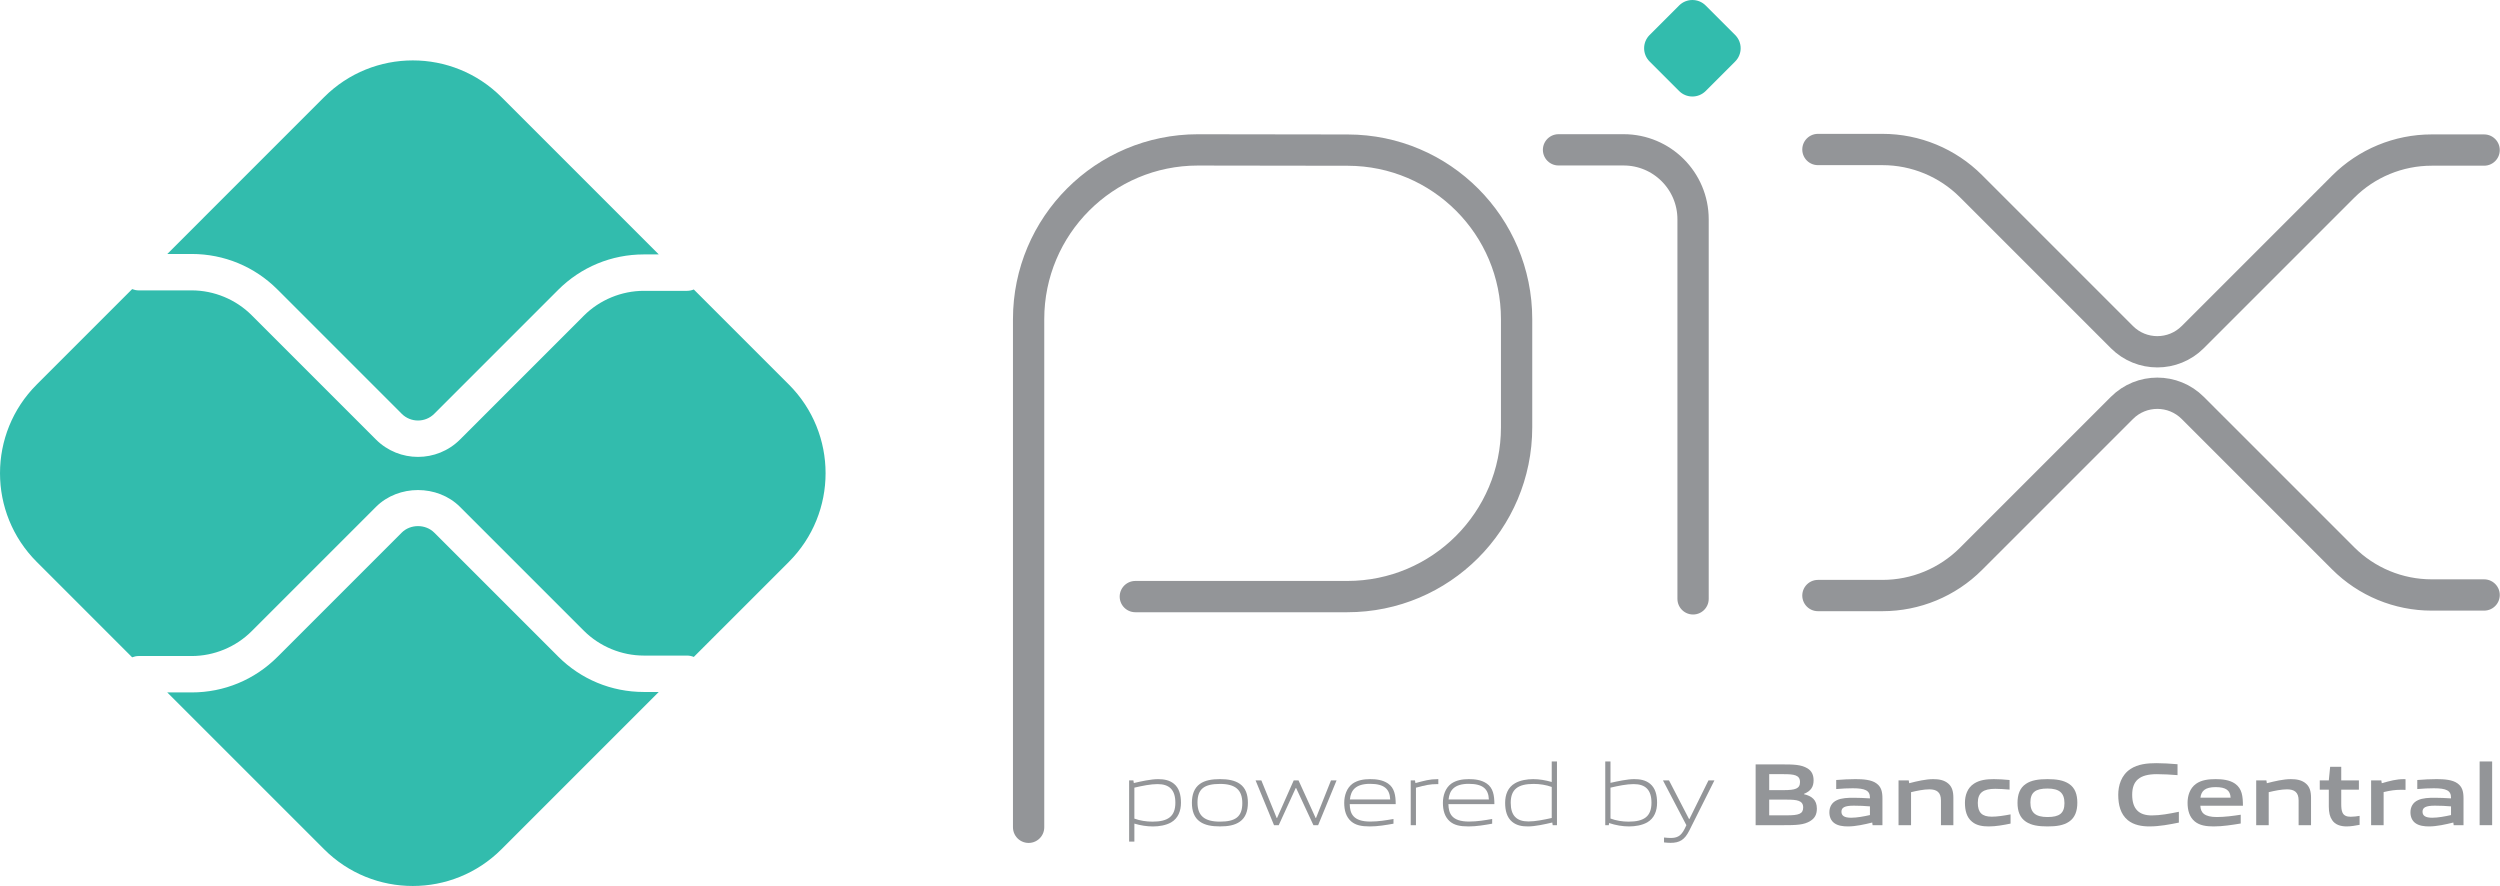
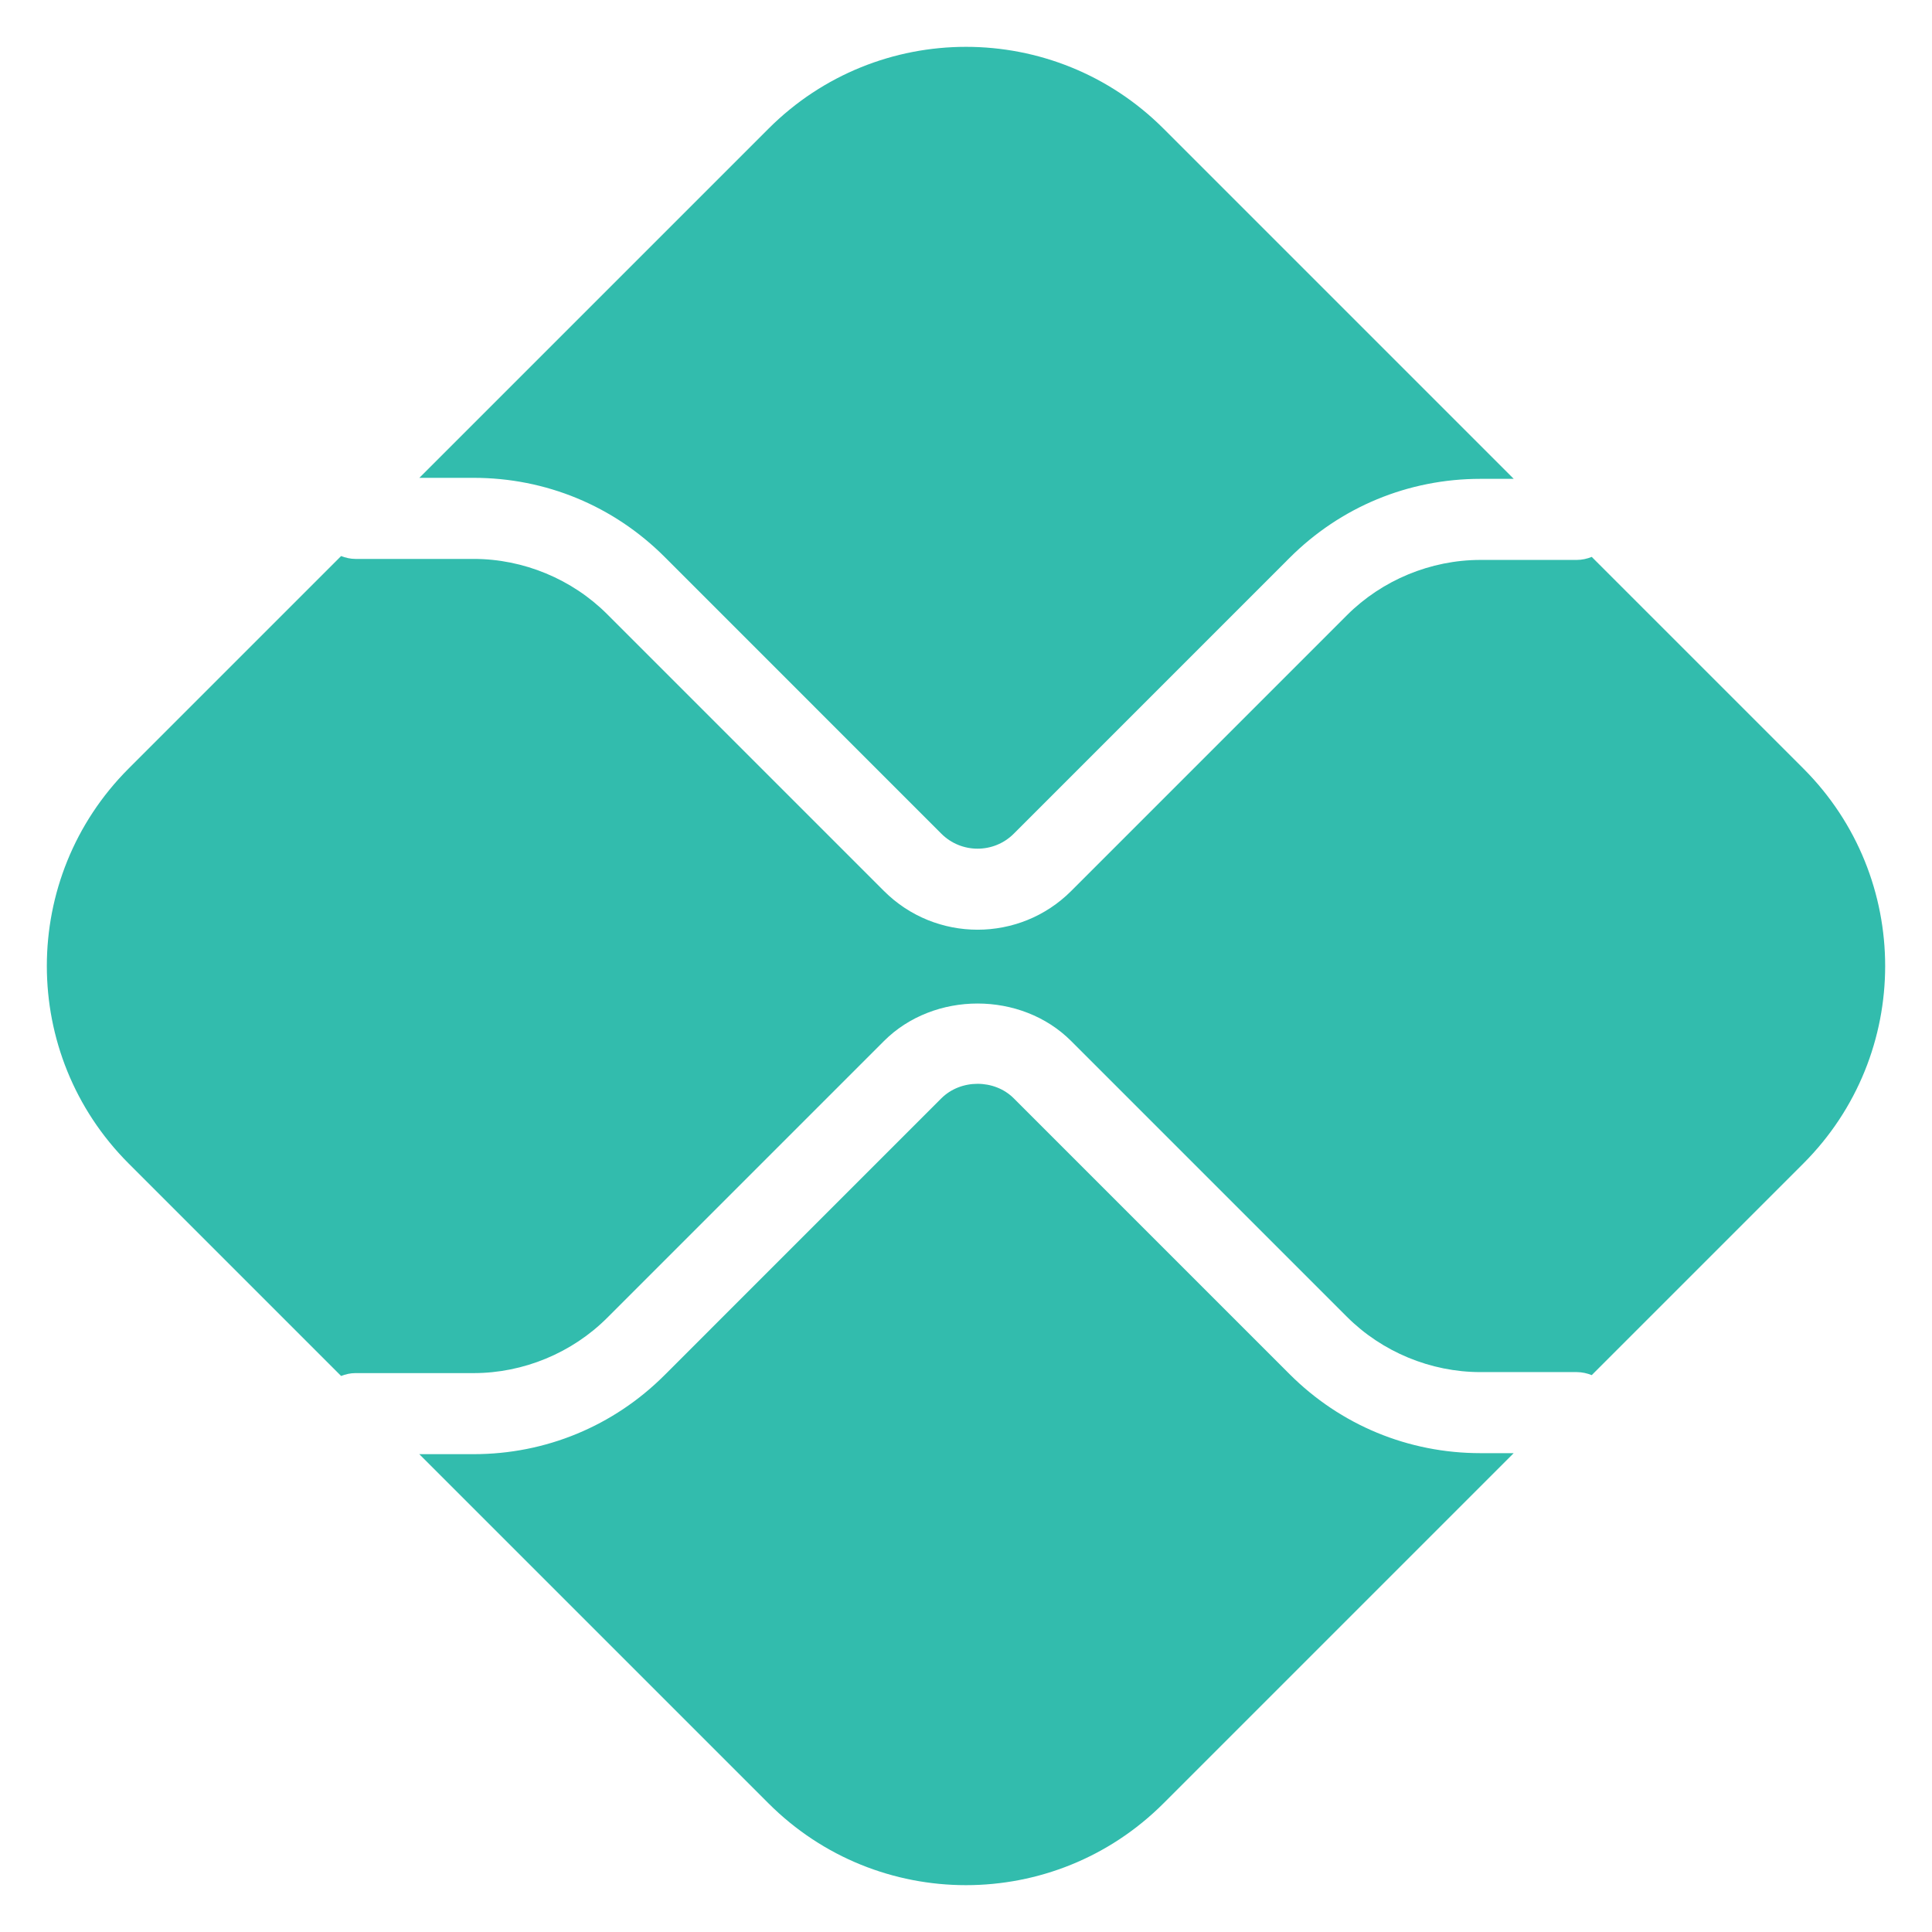
- <svg xmlns="http://www.w3.org/2000/svg" id="svg859" version="1.1" viewBox="0 0 237.765 84.263" height="84.263mm" width="237.765mm">
-   <defs id="defs853">
-     <clipPath clipPathUnits="userSpaceOnUse" id="clipPath1420">
-       <path d="M 0,1080 H 1920 V 0 H 0 Z" id="path1418" />
-     </clipPath>
-     <clipPath clipPathUnits="userSpaceOnUse" id="clipPath1428">
-       <path d="M 2.312,1078.65 H 1921.71 V 0.355 H 2.312 Z" id="path1426" />
-     </clipPath>
-     <radialGradient fx="0" fy="0" cx="0" cy="0" r="1" gradientUnits="userSpaceOnUse" gradientTransform="matrix(2279.446,0,0,1280.542,962.0127,539.5037)" spreadMethod="pad" id="radialGradient1438">
-       <stop style="stop-opacity:1;stop-color:#ffffff" offset="0" id="stop1434" />
-       <stop style="stop-opacity:1;stop-color:#000000" offset="1" id="stop1436" />
-     </radialGradient>
-     <clipPath clipPathUnits="userSpaceOnUse" id="clipPath1460">
-       <path d="M 1.52588e-5,1083.19 H 1921.71 V -3.057 H 1.52588e-5 Z" id="path1458" />
-     </clipPath>
-     <radialGradient fx="0" fy="0" cx="0" cy="0" r="1" gradientUnits="userSpaceOnUse" gradientTransform="matrix(2282.192,0,0,1289.978,960.8566,540.0655)" spreadMethod="pad" id="radialGradient1470">
-       <stop style="stop-opacity:1;stop-color:#ffffff" offset="0" id="stop1466" />
-       <stop style="stop-opacity:1;stop-color:#000000" offset="1" id="stop1468" />
-     </radialGradient>
-     <clipPath clipPathUnits="userSpaceOnUse" id="clipPath1492">
-       <path d="M 11.783,1078.21 H 1910.67 V 42.022 H 11.783 Z" id="path1490" />
-     </clipPath>
-     <clipPath clipPathUnits="userSpaceOnUse" id="clipPath1496">
-       <path d="M 11.783,1017.59 H 1879.91 V 42.022 H 11.783 Z" id="path1494" />
-     </clipPath>
-     <clipPath clipPathUnits="userSpaceOnUse" id="clipPath1500">
-       <path d="M 121.596,1078.21 H 1910.67 V 117.8 H 121.596 Z" id="path1498" />
-     </clipPath>
-     <clipPath clipPathUnits="userSpaceOnUse" id="clipPath2268">
-       <path d="M 0,1080 H 1920 V 0 H 0 Z" id="path2266" />
-     </clipPath>
-     <clipPath clipPathUnits="userSpaceOnUse" id="clipPath2280">
-       <path d="m 1609.83,82.259 h 26.48 V 63.583 h -26.48 z" id="path2278" />
-     </clipPath>
-     <clipPath clipPathUnits="userSpaceOnUse" id="clipPath2296">
-       <path d="m 1600.18,103.19 h 22.86 V 76.768 h -22.86 z" id="path2294" />
-     </clipPath>
-     <clipPath clipPathUnits="userSpaceOnUse" id="clipPath2312">
-       <path d="m 1618.19,89.932 h 22.12 V 63.646 h -22.12 z" id="path2310" />
-     </clipPath>
-     <clipPath clipPathUnits="userSpaceOnUse" id="clipPath2328">
-       <path d="m 1604.2,103.117 h 26.46 V 84.441 h -26.46 z" id="path2326" />
-     </clipPath>
-     <clipPath clipPathUnits="userSpaceOnUse" id="clipPath2474">
-       <path d="M 0,1080 H 1920 V 0 H 0 Z" id="path2472" />
-     </clipPath>
-     <clipPath clipPathUnits="userSpaceOnUse" id="clipPath2482">
-       <path d="M 1258.575,-1094.026 926.826,-9.01 H 0 v -1085.016 z" id="path2480" />
-     </clipPath>
-     <clipPath clipPathUnits="userSpaceOnUse" id="clipPath2490">
-       <path d="M -307.943,-1106.382 H 1369.67 V 12.027 H -307.943 Z" id="path2488" />
-     </clipPath>
-   </defs>
-   <g transform="translate(-535.594,-20.80882)" id="layer1">
-     <path d="m 633.421,99.489 v -48.324 c 0,-8.892 7.208,-16.1 16.099,-16.1 l 14.268,0.021 c 8.866,0.018 16.044,7.21 16.044,16.076 v 10.286 c 0,8.892 -7.208,16.1 -16.1,16.1 h -20.162" style="fill:none;stroke:#939598;stroke-width:2.976;stroke-linecap:round;stroke-linejoin:round;stroke-miterlimit:10;stroke-dasharray:none;stroke-opacity:1" id="path2356" />
-     <path d="m 683.819,35.059 h 6.189 c 3.649,0 6.607,2.958 6.607,6.607 v 36.098" style="fill:none;stroke:#939598;stroke-width:2.976;stroke-linecap:round;stroke-linejoin:round;stroke-miterlimit:10;stroke-dasharray:none;stroke-opacity:1" id="path2360" />
-     <path d="m 695.289,29.466 -2.807,-2.807 c -0.697,-0.696 -0.697,-1.826 0,-2.522 l 2.805,-2.805 c 0.698,-0.697 1.828,-0.697 2.526,0 l 2.805,2.805 c 0.697,0.696 0.697,1.826 0,2.522 l -2.807,2.807 c -0.696,0.696 -1.825,0.696 -2.522,0" style="fill:#32bcad;fill-opacity:1;fill-rule:nonzero;stroke:none;stroke-width:0.353" id="path2364" />
-     <path d="m 708.489,35.027 h 6.138 c 3.158,0 6.186,1.254 8.418,3.487 l 14.357,14.357 c 1.859,1.86 4.875,1.86 6.735,0 l 14.304,-14.304 c 2.233,-2.232 5.261,-3.487 8.418,-3.487 h 4.99" style="fill:none;stroke:#939598;stroke-width:2.976;stroke-linecap:round;stroke-linejoin:round;stroke-miterlimit:10;stroke-dasharray:none;stroke-opacity:1" id="path2368" />
-     <path d="m 708.489,77.448 h 6.138 c 3.158,0 6.186,-1.254 8.418,-3.487 l 14.357,-14.357 c 1.859,-1.86 4.875,-1.86 6.735,0 l 14.304,14.304 c 2.233,2.232 5.261,3.487 8.418,3.487 h 4.99" style="fill:none;stroke:#939598;stroke-width:2.976;stroke-linecap:round;stroke-linejoin:round;stroke-miterlimit:10;stroke-dasharray:none;stroke-opacity:1" id="path2372" />
-     <path d="m 596.827,86.62 c -3.08,0 -5.978,-1.199 -8.156,-3.377 l -11.777,-11.777 c -0.827,-0.829 -2.268,-0.827 -3.095,0 l -11.82,11.82 c -2.178,2.177 -5.076,3.377 -8.156,3.377 h -2.321 l 14.916,14.915 c 4.658,4.658 12.211,4.658 16.869,0 l 14.958,-14.958 z" style="fill:#32bcad;fill-opacity:1;fill-rule:nonzero;stroke:none;stroke-width:0.353" id="path2376" />
-     <path d="m 553.824,44.963 c 3.08,0 5.978,1.199 8.156,3.377 l 11.82,11.822 c 0.851,0.852 2.241,0.855 3.095,-10e-4 l 11.777,-11.778 c 2.178,-2.177 5.076,-3.377 8.156,-3.377 h 1.419 l -14.958,-14.958 c -4.659,-4.658 -12.211,-4.658 -16.869,0 l -14.915,14.915 z" style="fill:#32bcad;fill-opacity:1;fill-rule:nonzero;stroke:none;stroke-width:0.353" id="path2380" />
-     <path d="m 610.618,57.379 -9.039,-9.039 c -0.199,0.08 -0.415,0.129 -0.642,0.129 h -4.11 c -2.125,0 -4.205,0.862 -5.706,2.364 l -11.776,11.777 c -1.102,1.102 -2.55,1.653 -3.997,1.653 -1.448,0 -2.895,-0.551 -3.997,-1.652 l -11.821,-11.821 c -1.501,-1.503 -3.581,-2.364 -5.706,-2.364 h -5.054 c -0.216,0 -0.417,-0.051 -0.607,-0.122 l -9.075,9.075 c -4.658,4.658 -4.658,12.211 0,16.869 l 9.075,9.075 c 0.191,-0.072 0.392,-0.122 0.607,-0.122 h 5.054 c 2.125,0 4.205,-0.861 5.706,-2.364 l 11.82,-11.82 c 2.136,-2.135 5.861,-2.135 7.995,0.001 l 11.776,11.776 c 1.501,1.502 3.581,2.364 5.706,2.364 h 4.11 c 0.228,0 0.443,0.05 0.642,0.129 l 9.039,-9.039 c 4.658,-4.658 4.658,-12.211 0,-16.869" style="fill:#32bcad;fill-opacity:1;fill-rule:nonzero;stroke:none;stroke-width:0.353" id="path2384" />
-     <path d="m 645.691,95.381 c -0.667,0 -1.444,0.161 -2.212,0.338 v 2.945 c 0.532,0.194 1.139,0.288 1.722,0.288 1.477,0 2.177,-0.498 2.177,-1.799 0,-1.223 -0.574,-1.771 -1.687,-1.771 m -2.71,5.469 v -5.824 h 0.405 l 0.042,0.254 c 0.683,-0.161 1.628,-0.371 2.304,-0.371 0.549,0 1.072,0.084 1.511,0.439 0.507,0.414 0.667,1.08 0.667,1.806 0,0.761 -0.254,1.478 -0.945,1.874 -0.481,0.27 -1.131,0.38 -1.713,0.38 -0.599,0 -1.173,-0.093 -1.772,-0.27 v 1.713 z" style="fill:#939598;fill-opacity:1;fill-rule:nonzero;stroke:none;stroke-width:0.353" id="path2388" />
-     <path d="m 651.618,95.364 c -1.477,0 -2.135,0.465 -2.135,1.764 0,1.257 0.65,1.823 2.135,1.823 1.468,0 2.127,-0.456 2.127,-1.756 0,-1.257 -0.649,-1.832 -2.127,-1.832 m 1.899,3.587 c -0.49,0.354 -1.148,0.455 -1.899,0.455 -0.768,0 -1.427,-0.11 -1.907,-0.455 -0.54,-0.38 -0.76,-1.005 -0.76,-1.789 0,-0.777 0.22,-1.409 0.76,-1.798 0.481,-0.345 1.139,-0.455 1.907,-0.455 0.759,0 1.409,0.11 1.899,0.455 0.549,0.389 0.76,1.021 0.76,1.789 0,0.786 -0.219,1.419 -0.76,1.798" style="fill:#939598;fill-opacity:1;fill-rule:nonzero;stroke:none;stroke-width:0.353" id="path2392" />
-     <path d="m 660.508,99.289 -1.646,-3.536 h -0.034 l -1.62,3.536 h -0.447 l -1.755,-4.262 h 0.549 l 1.46,3.578 h 0.034 l 1.586,-3.578 h 0.456 l 1.629,3.578 h 0.034 l 1.426,-3.578 h 0.531 l -1.755,4.262 z" style="fill:#939598;fill-opacity:1;fill-rule:nonzero;stroke:none;stroke-width:0.353" id="path2396" />
-     <path d="m 665.894,95.356 c -1.367,0 -1.831,0.607 -1.916,1.486 h 3.832 c -0.042,-0.97 -0.54,-1.486 -1.916,-1.486 m -0.017,4.051 c -0.819,0 -1.35,-0.118 -1.772,-0.473 -0.498,-0.43 -0.667,-1.054 -0.667,-1.772 0,-0.684 0.228,-1.409 0.794,-1.823 0.472,-0.329 1.055,-0.43 1.662,-0.43 0.549,0 1.182,0.059 1.705,0.414 0.616,0.413 0.735,1.139 0.735,1.966 h -4.372 c 0.017,0.877 0.304,1.655 1.958,1.655 0.785,0 1.519,-0.127 2.203,-0.245 v 0.447 c -0.709,0.127 -1.494,0.262 -2.245,0.262" style="fill:#939598;fill-opacity:1;fill-rule:nonzero;stroke:none;stroke-width:0.353" id="path2400" />
-     <path d="m 669.762,99.289 v -4.262 h 0.405 l 0.043,0.254 c 0.903,-0.228 1.325,-0.371 2.118,-0.371 h 0.059 v 0.473 h -0.119 c -0.666,0 -1.071,0.092 -2.008,0.338 v 3.57 z" style="fill:#939598;fill-opacity:1;fill-rule:nonzero;stroke:none;stroke-width:0.353" id="path2404" />
-     <path d="m 675.279,95.356 c -1.367,0 -1.831,0.607 -1.916,1.486 h 3.832 c -0.042,-0.97 -0.54,-1.486 -1.916,-1.486 m -0.017,4.051 c -0.819,0 -1.35,-0.118 -1.772,-0.473 -0.498,-0.43 -0.667,-1.054 -0.667,-1.772 0,-0.684 0.228,-1.409 0.794,-1.823 0.472,-0.329 1.055,-0.43 1.662,-0.43 0.549,0 1.182,0.059 1.705,0.414 0.616,0.413 0.735,1.139 0.735,1.966 h -4.372 c 0.017,0.877 0.304,1.655 1.958,1.655 0.785,0 1.519,-0.127 2.203,-0.245 v 0.447 c -0.709,0.127 -1.494,0.262 -2.245,0.262" style="fill:#939598;fill-opacity:1;fill-rule:nonzero;stroke:none;stroke-width:0.353" id="path2408" />
-     <path d="m 683.173,95.652 c -0.532,-0.194 -1.139,-0.288 -1.722,-0.288 -1.477,0 -2.178,0.499 -2.178,1.798 0,1.232 0.574,1.772 1.688,1.772 0.667,0 1.444,-0.161 2.212,-0.329 z m 0.093,3.637 -0.042,-0.254 c -0.684,0.161 -1.629,0.372 -2.304,0.372 -0.548,0 -1.072,-0.076 -1.511,-0.439 -0.506,-0.414 -0.667,-1.081 -0.667,-1.806 0,-0.76 0.253,-1.477 0.945,-1.865 0.481,-0.278 1.131,-0.388 1.722,-0.388 0.591,0 1.165,0.102 1.764,0.27 v -1.949 h 0.498 v 6.059 z" style="fill:#939598;fill-opacity:1;fill-rule:nonzero;stroke:none;stroke-width:0.353" id="path2412" />
-     <path d="m 690.972,95.381 c -0.667,0 -1.444,0.161 -2.212,0.338 v 2.937 c 0.54,0.202 1.139,0.296 1.722,0.296 1.477,0 2.177,-0.498 2.177,-1.799 0,-1.223 -0.574,-1.771 -1.687,-1.771 m 1.274,3.645 c -0.481,0.27 -1.131,0.38 -1.713,0.38 -0.633,0 -1.266,-0.11 -1.907,-0.321 l -0.025,0.203 h -0.338 v -6.06 h 0.498 v 2.033 c 0.684,-0.151 1.603,-0.354 2.253,-0.354 0.549,0 1.072,0.084 1.511,0.439 0.507,0.414 0.667,1.08 0.667,1.806 0,0.761 -0.254,1.478 -0.945,1.874" style="fill:#939598;fill-opacity:1;fill-rule:nonzero;stroke:none;stroke-width:0.353" id="path2416" />
-     <path d="m 693.852,100.926 v -0.464 c 0.244,0.025 0.473,0.042 0.633,0.042 0.616,0 0.987,-0.178 1.333,-0.878 l 0.161,-0.337 -2.228,-4.262 h 0.574 l 1.907,3.679 h 0.034 l 1.814,-3.679 h 0.566 l -2.397,4.786 c -0.439,0.869 -0.912,1.156 -1.781,1.156 -0.194,0 -0.405,-0.017 -0.616,-0.042" style="fill:#939598;fill-opacity:1;fill-rule:nonzero;stroke:none;stroke-width:0.353" id="path2420" />
-     <path d="m 705.509,96.858 h -1.654 v 1.494 h 1.662 c 1.139,0 1.57,-0.127 1.57,-0.751 0,-0.667 -0.591,-0.743 -1.578,-0.743 m -0.303,-2.422 h -1.35 v 1.519 h 1.359 c 1.123,0 1.57,-0.134 1.57,-0.768 0,-0.675 -0.565,-0.751 -1.578,-0.751 m 2.565,4.448 c -0.608,0.388 -1.342,0.405 -2.684,0.405 h -2.523 v -5.781 h 2.465 c 1.156,0 1.865,0.017 2.456,0.371 0.422,0.253 0.591,0.641 0.591,1.148 0,0.607 -0.253,1.013 -0.912,1.283 v 0.033 c 0.743,0.17 1.224,0.549 1.224,1.368 0,0.557 -0.202,0.92 -0.616,1.173" style="fill:#939598;fill-opacity:1;fill-rule:nonzero;stroke:none;stroke-width:0.353" id="path2424" />
-     <path d="m 713.436,97.5 c -0.498,-0.043 -1.004,-0.067 -1.536,-0.067 -0.869,0 -1.174,0.177 -1.174,0.573 0,0.371 0.254,0.574 0.92,0.574 0.557,0 1.224,-0.126 1.79,-0.254 z m 0.253,1.789 -0.034,-0.253 c -0.726,0.178 -1.569,0.371 -2.312,0.371 -0.456,0 -0.945,-0.059 -1.292,-0.313 -0.32,-0.228 -0.472,-0.599 -0.472,-1.029 0,-0.482 0.211,-0.929 0.717,-1.156 0.447,-0.211 1.047,-0.228 1.596,-0.228 0.447,0 1.046,0.025 1.544,0.059 v -0.076 c 0,-0.666 -0.439,-0.886 -1.638,-0.886 -0.464,0 -1.03,0.025 -1.57,0.075 v -0.861 c 0.599,-0.05 1.275,-0.084 1.832,-0.084 0.742,0 1.511,0.059 1.983,0.397 0.489,0.346 0.582,0.828 0.582,1.46 v 2.524 z" style="fill:#939598;fill-opacity:1;fill-rule:nonzero;stroke:none;stroke-width:0.353" id="path2428" />
-     <path d="m 720.19,99.289 v -2.355 c 0,-0.776 -0.396,-1.054 -1.106,-1.054 -0.523,0 -1.181,0.135 -1.738,0.27 v 3.139 h -1.19 v -4.262 h 0.97 l 0.042,0.27 c 0.751,-0.194 1.587,-0.388 2.279,-0.388 0.523,0 1.055,0.075 1.46,0.439 0.337,0.304 0.464,0.725 0.464,1.333 v 2.608 z" style="fill:#939598;fill-opacity:1;fill-rule:nonzero;stroke:none;stroke-width:0.353" id="path2432" />
-     <path d="m 724.734,99.407 c -0.549,0 -1.148,-0.075 -1.587,-0.447 -0.523,-0.422 -0.675,-1.089 -0.675,-1.807 0,-0.675 0.219,-1.409 0.869,-1.822 0.532,-0.346 1.19,-0.422 1.874,-0.422 0.49,0 0.971,0.034 1.502,0.084 v 0.912 c -0.431,-0.041 -0.945,-0.075 -1.359,-0.075 -1.131,0 -1.663,0.355 -1.663,1.334 0,0.92 0.397,1.316 1.325,1.316 0.54,0 1.174,-0.101 1.79,-0.219 v 0.877 c -0.667,0.136 -1.393,0.27 -2.076,0.27" style="fill:#939598;fill-opacity:1;fill-rule:nonzero;stroke:none;stroke-width:0.353" id="path2436" />
-     <path d="m 730.325,95.803 c -1.131,0 -1.629,0.355 -1.629,1.325 0,0.971 0.49,1.385 1.629,1.385 1.122,0 1.611,-0.347 1.611,-1.317 0,-0.971 -0.48,-1.393 -1.611,-1.393 m 2.042,3.157 c -0.523,0.354 -1.207,0.447 -2.042,0.447 -0.853,0 -1.536,-0.101 -2.051,-0.447 -0.591,-0.388 -0.802,-1.029 -0.802,-1.797 0,-0.769 0.211,-1.419 0.802,-1.807 0.515,-0.346 1.198,-0.447 2.051,-0.447 0.844,0 1.519,0.101 2.042,0.447 0.591,0.388 0.793,1.038 0.793,1.797 0,0.769 -0.211,1.419 -0.793,1.807" style="fill:#939598;fill-opacity:1;fill-rule:nonzero;stroke:none;stroke-width:0.353" id="path2440" />
-     <path d="m 740.031,99.407 c -0.717,0 -1.493,-0.118 -2.076,-0.599 -0.692,-0.574 -0.903,-1.46 -0.903,-2.414 0,-0.852 0.27,-1.864 1.173,-2.455 0.7,-0.455 1.569,-0.549 2.447,-0.549 0.642,0 1.3,0.042 2.018,0.101 v 1.038 c -0.616,-0.051 -1.375,-0.093 -1.966,-0.093 -1.646,0 -2.346,0.625 -2.346,1.958 0,1.36 0.649,1.967 1.865,1.967 0.793,0 1.679,-0.161 2.574,-0.347 v 1.029 c -0.895,0.178 -1.832,0.363 -2.785,0.363" style="fill:#939598;fill-opacity:1;fill-rule:nonzero;stroke:none;stroke-width:0.353" id="path2444" />
-     <path d="m 746.313,95.668 c -0.988,0 -1.368,0.355 -1.444,1.005 h 2.87 c -0.034,-0.692 -0.439,-1.005 -1.426,-1.005 m -0.178,3.739 c -0.7,0 -1.333,-0.084 -1.806,-0.473 -0.506,-0.421 -0.684,-1.054 -0.684,-1.781 0,-0.65 0.211,-1.375 0.802,-1.797 0.523,-0.371 1.19,-0.447 1.865,-0.447 0.607,0 1.325,0.067 1.848,0.43 0.684,0.481 0.743,1.224 0.751,2.102 h -4.051 c 0.025,0.65 0.371,1.072 1.57,1.072 0.743,0 1.57,-0.11 2.27,-0.219 v 0.835 c -0.819,0.135 -1.713,0.278 -2.566,0.278" style="fill:#939598;fill-opacity:1;fill-rule:nonzero;stroke:none;stroke-width:0.353" id="path2448" />
-     <path d="m 754.206,99.289 v -2.355 c 0,-0.776 -0.396,-1.054 -1.106,-1.054 -0.523,0 -1.181,0.135 -1.738,0.27 v 3.139 h -1.19 v -4.262 h 0.97 l 0.042,0.27 c 0.751,-0.194 1.587,-0.388 2.279,-0.388 0.523,0 1.055,0.075 1.46,0.439 0.337,0.304 0.464,0.725 0.464,1.333 v 2.608 z" style="fill:#939598;fill-opacity:1;fill-rule:nonzero;stroke:none;stroke-width:0.353" id="path2452" />
-     <path d="m 758.775,99.407 c -0.574,0 -1.097,-0.161 -1.384,-0.607 -0.211,-0.304 -0.313,-0.717 -0.313,-1.291 v -1.596 h -0.861 v -0.886 h 0.861 l 0.127,-1.292 h 1.055 v 1.292 h 1.679 v 0.886 h -1.679 v 1.368 c 0,0.329 0.025,0.607 0.118,0.81 0.127,0.287 0.405,0.396 0.776,0.396 0.278,0 0.616,-0.042 0.852,-0.084 v 0.852 c -0.388,0.077 -0.836,0.152 -1.232,0.152" style="fill:#939598;fill-opacity:1;fill-rule:nonzero;stroke:none;stroke-width:0.353" id="path2456" />
-     <path d="m 761.101,99.289 v -4.262 h 0.971 l 0.042,0.27 c 0.785,-0.219 1.367,-0.388 2.11,-0.388 0.034,0 0.084,0 0.151,0.008 v 1.013 c -0.135,-0.008 -0.295,-0.008 -0.413,-0.008 -0.582,0 -1.021,0.067 -1.671,0.219 v 3.147 z" style="fill:#939598;fill-opacity:1;fill-rule:nonzero;stroke:none;stroke-width:0.353" id="path2460" />
-     <path d="m 768.701,97.5 c -0.498,-0.043 -1.004,-0.067 -1.536,-0.067 -0.869,0 -1.174,0.177 -1.174,0.573 0,0.371 0.254,0.574 0.92,0.574 0.557,0 1.224,-0.126 1.79,-0.254 z m 0.253,1.789 -0.034,-0.253 c -0.726,0.178 -1.57,0.371 -2.313,0.371 -0.456,0 -0.945,-0.059 -1.292,-0.313 -0.32,-0.228 -0.472,-0.599 -0.472,-1.029 0,-0.482 0.211,-0.929 0.718,-1.156 0.447,-0.211 1.046,-0.228 1.595,-0.228 0.447,0 1.046,0.025 1.544,0.059 v -0.076 c 0,-0.666 -0.439,-0.886 -1.638,-0.886 -0.464,0 -1.03,0.025 -1.57,0.075 v -0.861 c 0.599,-0.05 1.275,-0.084 1.832,-0.084 0.742,0 1.511,0.059 1.983,0.397 0.489,0.346 0.582,0.828 0.582,1.46 v 2.524 z" style="fill:#939598;fill-opacity:1;fill-rule:nonzero;stroke:none;stroke-width:0.353" id="path2464" />
-     <path id="path2466" style="fill:#939598;fill-opacity:1;fill-rule:nonzero;stroke:none;stroke-width:0.353" d="m 771.422,93.229 h 1.19 v 6.059 h -1.19 z" />
+ <svg xmlns="http://www.w3.org/2000/svg" viewBox="533.594 24.554 82.518 82.518">
+   <g id="m" fill="#32bcad">
+     <path d="m 596.827,86.62 c -3.08,0 -5.978,-1.199 -8.156,-3.377 l -11.777,-11.777 c -0.827,-0.829 -2.268,-0.827 -3.095,0 l -11.82,11.82 c -2.178,2.177 -5.076,3.377 -8.156,3.377 h -2.321 l 14.916,14.915 c 4.658,4.658 12.211,4.658 16.869,0 l 14.958,-14.958 z" />
+     <path d="m 553.824,44.963 c 3.08,0 5.978,1.199 8.156,3.377 l 11.82,11.822 c 0.851,0.852 2.241,0.855 3.095,-10e-4 l 11.777,-11.778 c 2.178,-2.177 5.076,-3.377 8.156,-3.377 h 1.419 l -14.958,-14.958 c -4.659,-4.658 -12.211,-4.658 -16.869,0 l -14.915,14.915 z" />
+     <path d="m 610.618,57.379 -9.039,-9.039 c -0.199,0.08 -0.415,0.129 -0.642,0.129 h -4.11 c -2.125,0 -4.205,0.862 -5.706,2.364 l -11.776,11.777 c -1.102,1.102 -2.55,1.653 -3.997,1.653 -1.448,0 -2.895,-0.551 -3.997,-1.652 l -11.821,-11.821 c -1.501,-1.503 -3.581,-2.364 -5.706,-2.364 h -5.054 c -0.216,0 -0.417,-0.051 -0.607,-0.122 l -9.075,9.075 c -4.658,4.658 -4.658,12.211 0,16.869 l 9.075,9.075 c 0.191,-0.072 0.392,-0.122 0.607,-0.122 h 5.054 c 2.125,0 4.205,-0.861 5.706,-2.364 l 11.82,-11.82 c 2.136,-2.135 5.861,-2.135 7.995,0.001 l 11.776,11.776 c 1.501,1.502 3.581,2.364 5.706,2.364 h 4.11 c 0.228,0 0.443,0.05 0.642,0.129 l 9.039,-9.039 c 4.658,-4.658 4.658,-12.211 0,-16.869" />
  </g>
</svg>
